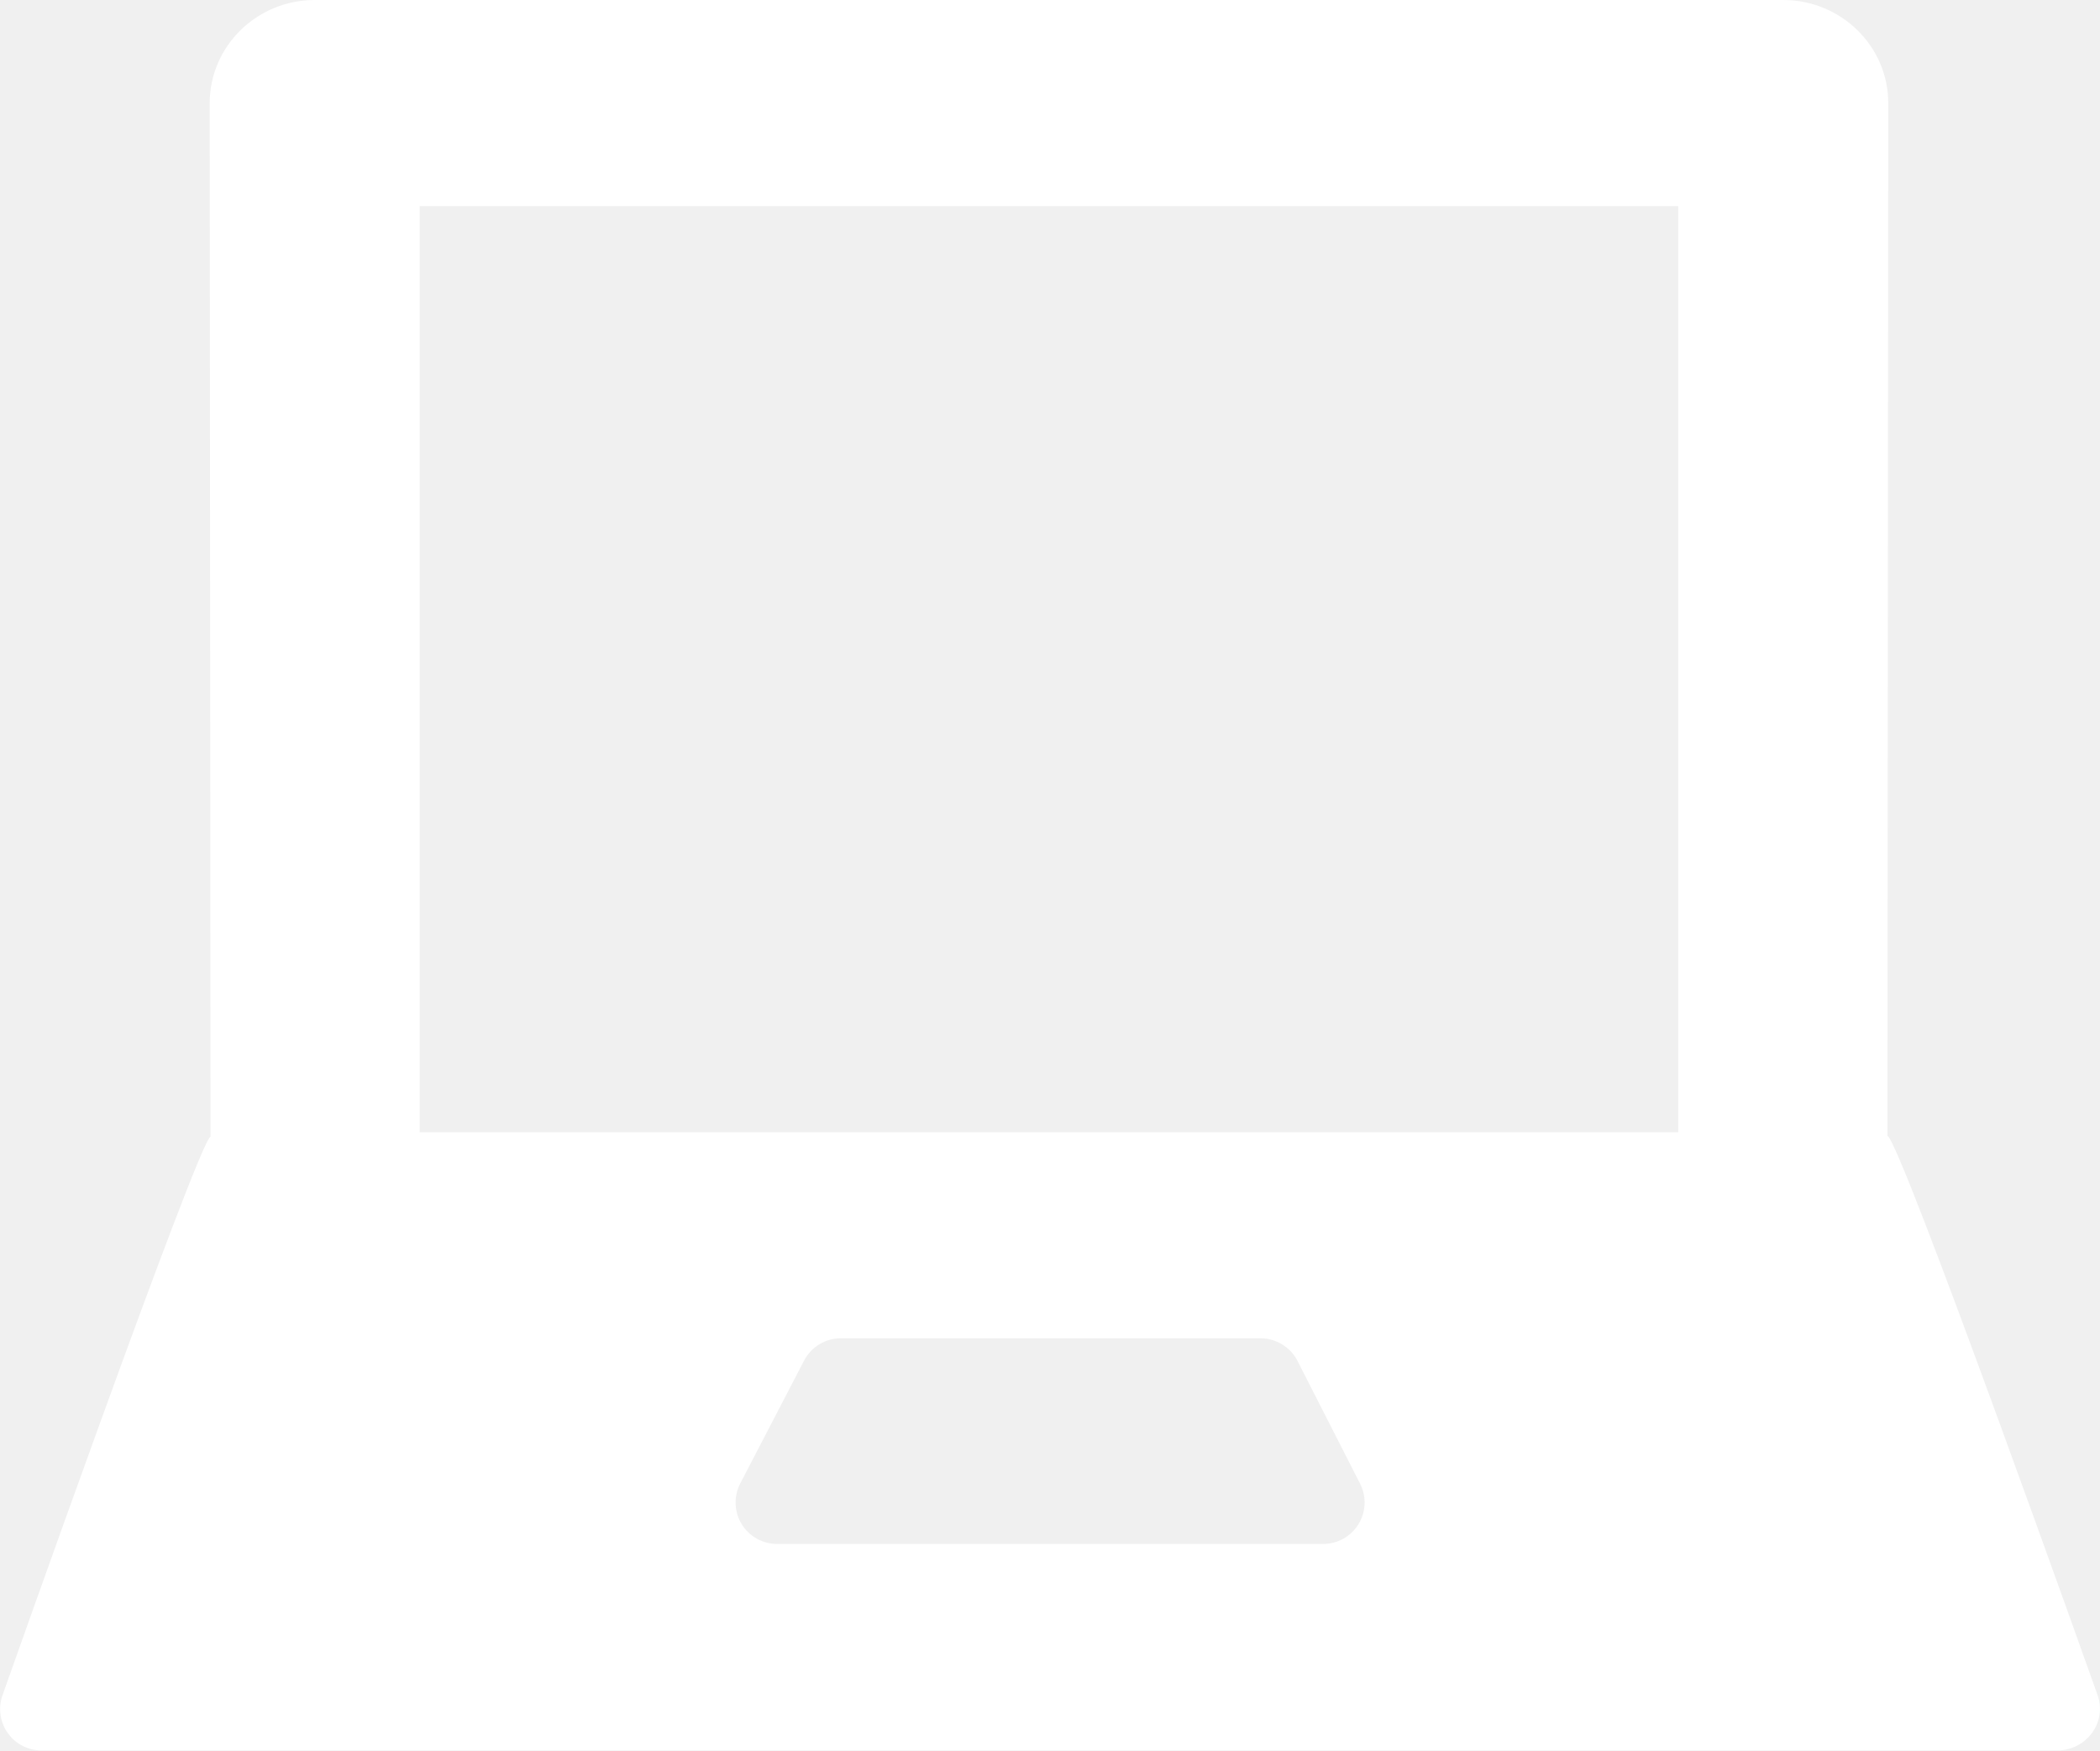
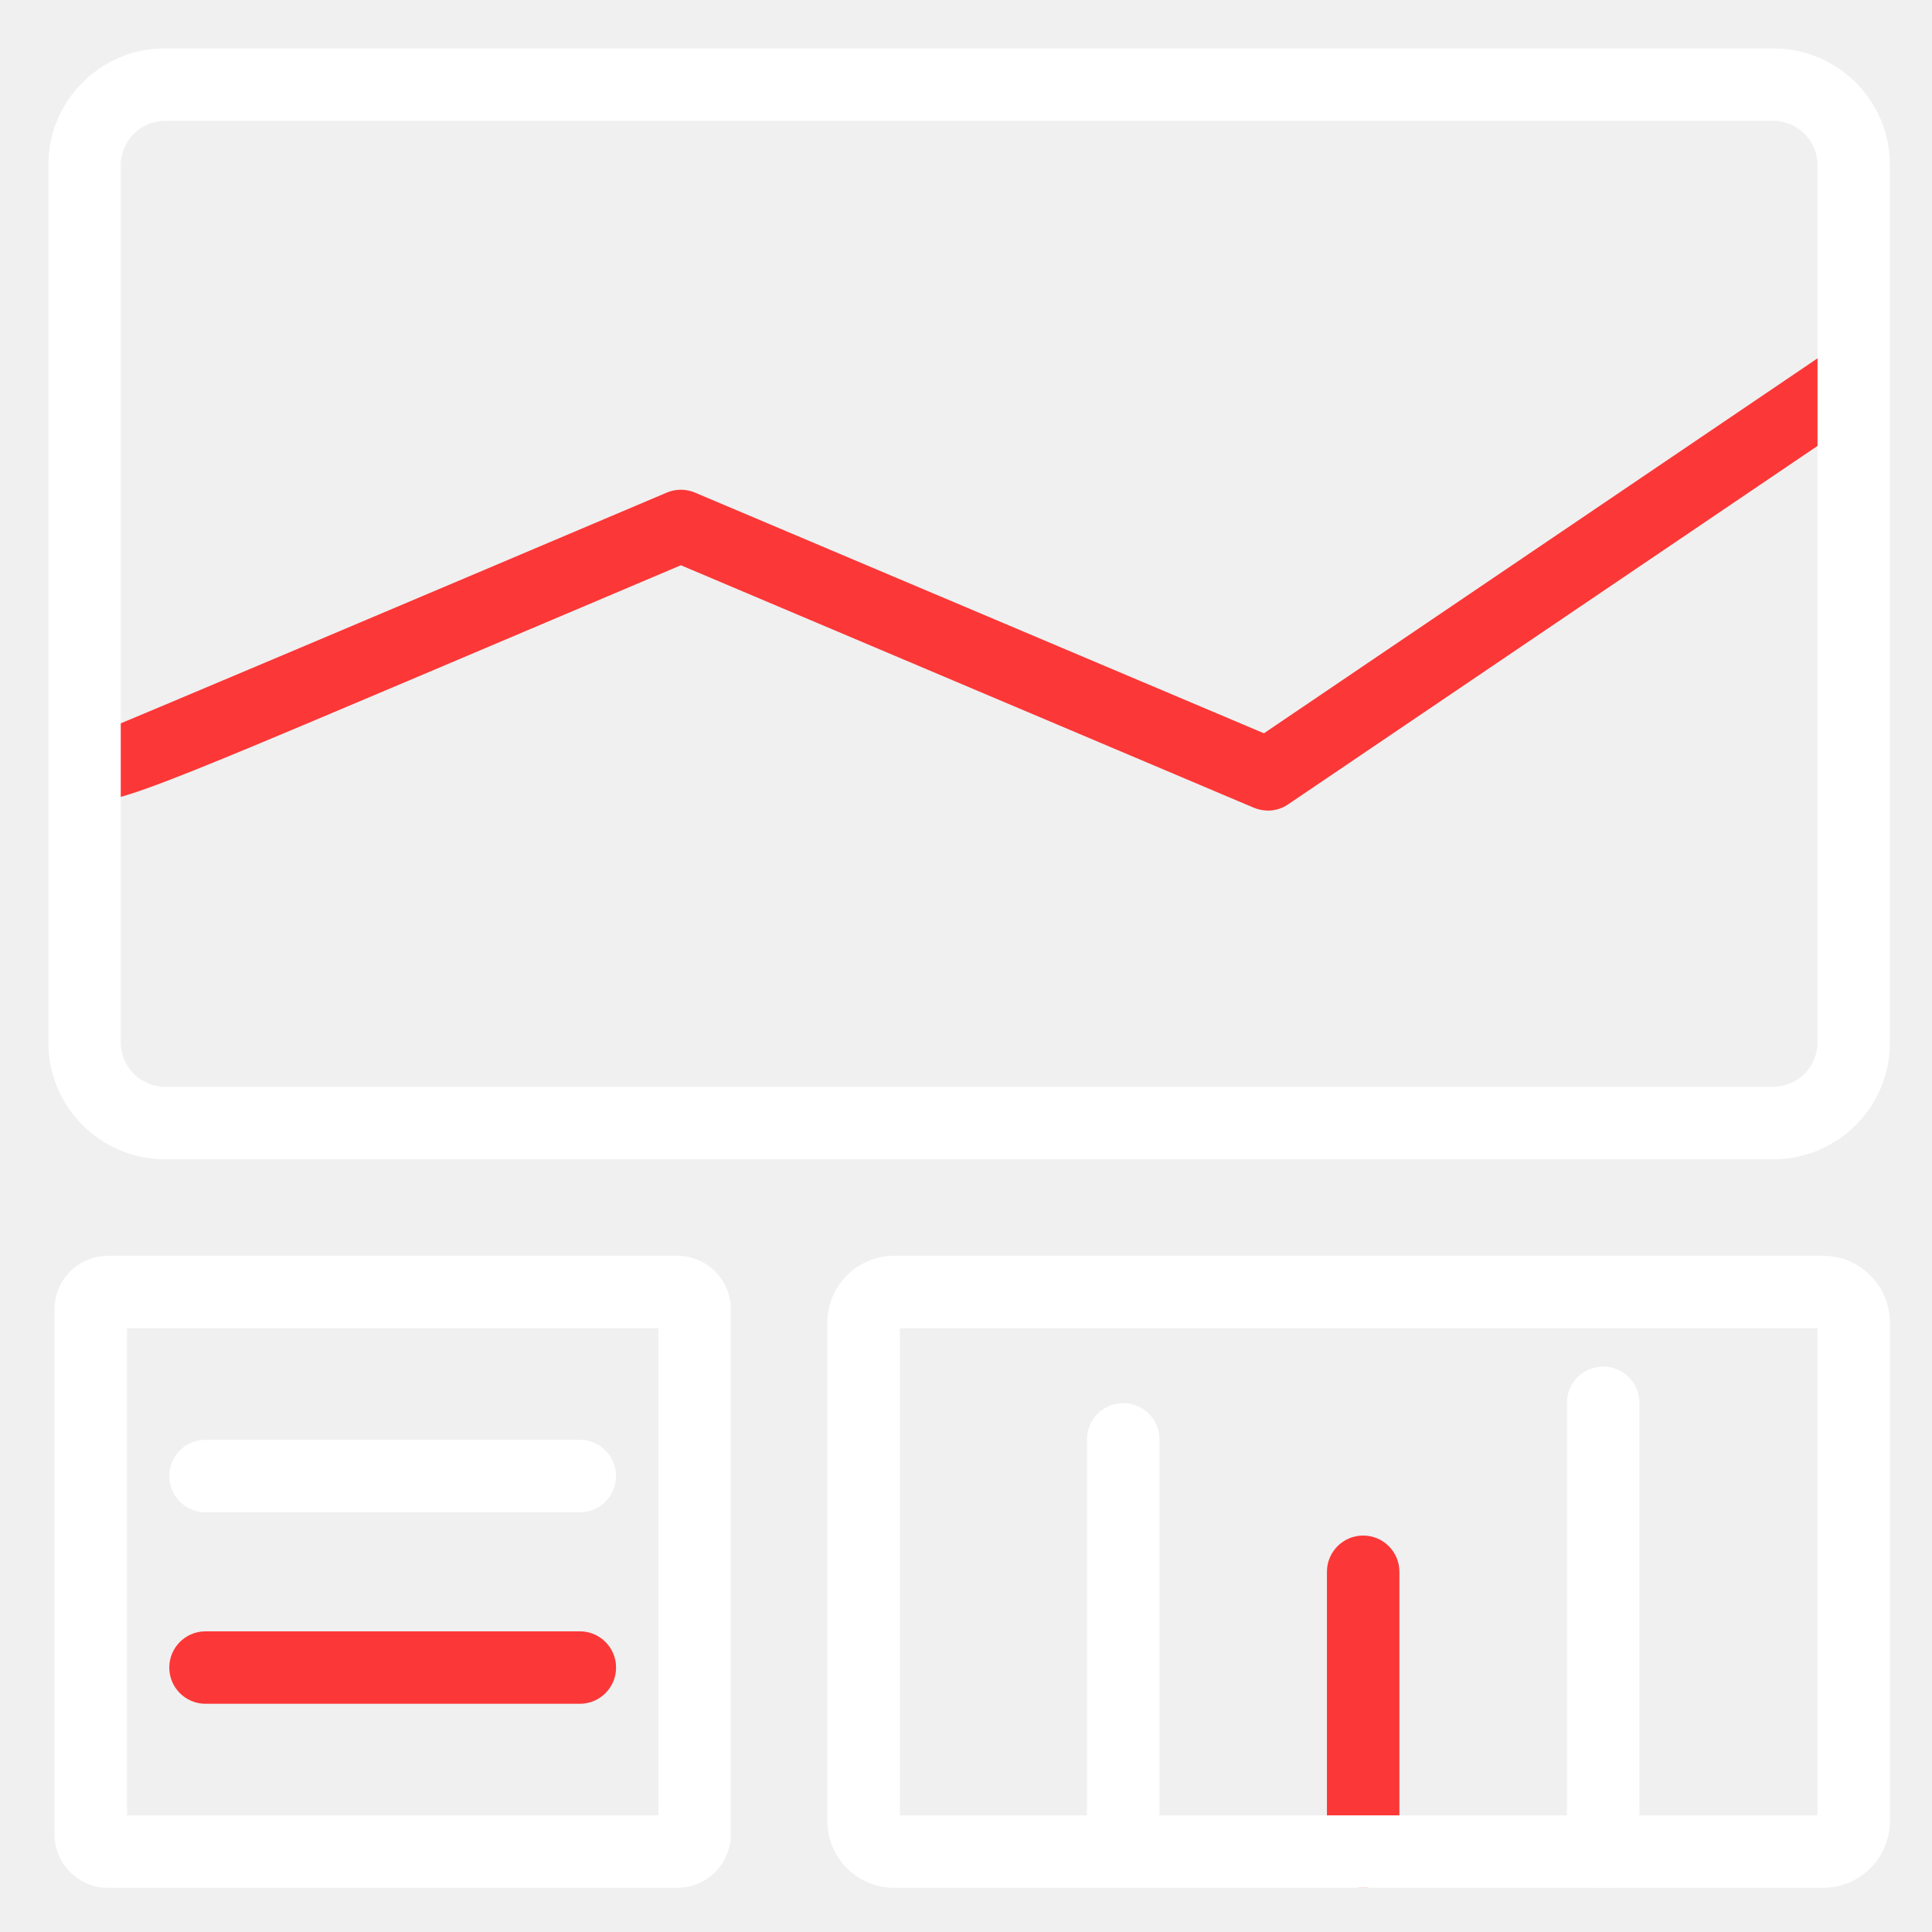
- <svg xmlns="http://www.w3.org/2000/svg" width="36" height="30" viewBox="0 0 36 30">
+ <svg xmlns="http://www.w3.org/2000/svg" xmlns:xlink="http://www.w3.org/1999/xlink" width="40" height="40" viewBox="0 0 40 40">
+   <defs>
+     <path id="a" d="M0 .915h38.13v23H0z" />
+   </defs>
  <g fill="none" fill-rule="evenodd">
-     <path d="M-42-27H78V77H-42z" />
-     <path fill="#FFF" fill-rule="nonzero" d="M35.962 29.061s-3.387-9.531-3.606-9.594l.014-17.701C32.37.793 31.562 0 30.57 0H5.395c-.992 0-1.8.793-1.8 1.766l.014 17.715c-.206.07-3.571 9.587-3.571 9.587a.709.709 0 0 0 .68.932h34.557c.496-.007.843-.48.687-.939zm-13.285-2.6h-9.354a.71.71 0 0 1-.637-1.029l1.098-2.113a.712.712 0 0 1 .638-.383h7.185c.269 0 .517.153.637.39l1.077 2.113a.71.71 0 0 1-.644 1.022zm6.093-7.057H7.194V3.532H28.77v15.872z" />
+     <path fill="#FFF" d="M14.025 26H2.235c-.61 0-1.105.495-1.105 1.105V37.98c0 .61.495 1.105 1.105 1.105h11.79c.61 0 1.105-.495 1.105-1.105V27.105c0-.61-.495-1.105-1.105-1.105zM2.63 37.585h11V27.5h-11v10.085z" />
+     <path fill="#FC3737" d="M28.223 39.086a.75.75 0 0 1-.75-.75v-5.794a.75.75 0 0 1 1.5 0v5.794a.75.75 0 0 1-.75.75" />
+     <path fill="#FFF" d="M37.744 26H18.515c-.765 0-1.386.62-1.386 1.385V37.7c0 .765.621 1.385 1.386 1.385h19.23c.764 0 1.384-.62 1.384-1.385V27.385c0-.765-.62-1.385-1.385-1.385zM18.63 37.585h19V27.5h-19v10.085z" />
+     <path fill="#FC3737" d="M26.25 16.782a.762.762 0 0 1-.291-.059l-11.862-5.02-5.64 2.39c-6.55 2.771-6.547 2.77-6.885 2.18l.65-.374-.245-.708c.349-.13 7.264-3.057 11.827-4.992a.747.747 0 0 1 .585 0l11.779 4.983 11.57-7.836a.75.75 0 1 1 .842 1.243l-11.91 8.064a.745.745 0 0 1-.42.13" />
+     <g transform="translate(1 .086)">
+       <mask id="b" fill="#fff">
+         <use xlink:href="#a" />
+       </mask>
+       <path fill="#FFF" d="M35.712.914H2.418A2.419 2.419 0 0 0 0 3.333v18.165a2.419 2.419 0 0 0 2.418 2.418h33.294a2.419 2.419 0 0 0 2.418-2.418V3.332A2.419 2.419 0 0 0 35.712.915m0 0v1.5a.92.92 0 0 1 .918.917v18.165a.92.92 0 0 1-.918.918H2.418a.92.92 0 0 1-.918-.918V3.332a.92.92 0 0 1 .918-.917h33.294v-1.5" mask="url(#b)" />
+     </g>
+     <path fill="#FFF" d="M12.005 31.31h-7.75a.75.75 0 0 1 0-1.5h7.75a.75.75 0 0 1 0 1.5" />
+     <path fill="#FC3737" d="M12.005 35.275h-7.75a.75.75 0 0 1 0-1.5h7.75a.75.75 0 0 1 0 1.5" />
+     <path fill="#FFF" d="M23.255 38.833a.75.75 0 0 1-.75-.75V29.8a.75.75 0 0 1 1.5 0v8.283a.75.75 0 0 1-.75.75M33.192 39.086a.75.75 0 0 1-.75-.75v-9.293a.75.75 0 0 1 1.5 0v9.293a.75.75 0 0 1-.75.75" />
  </g>
</svg>
